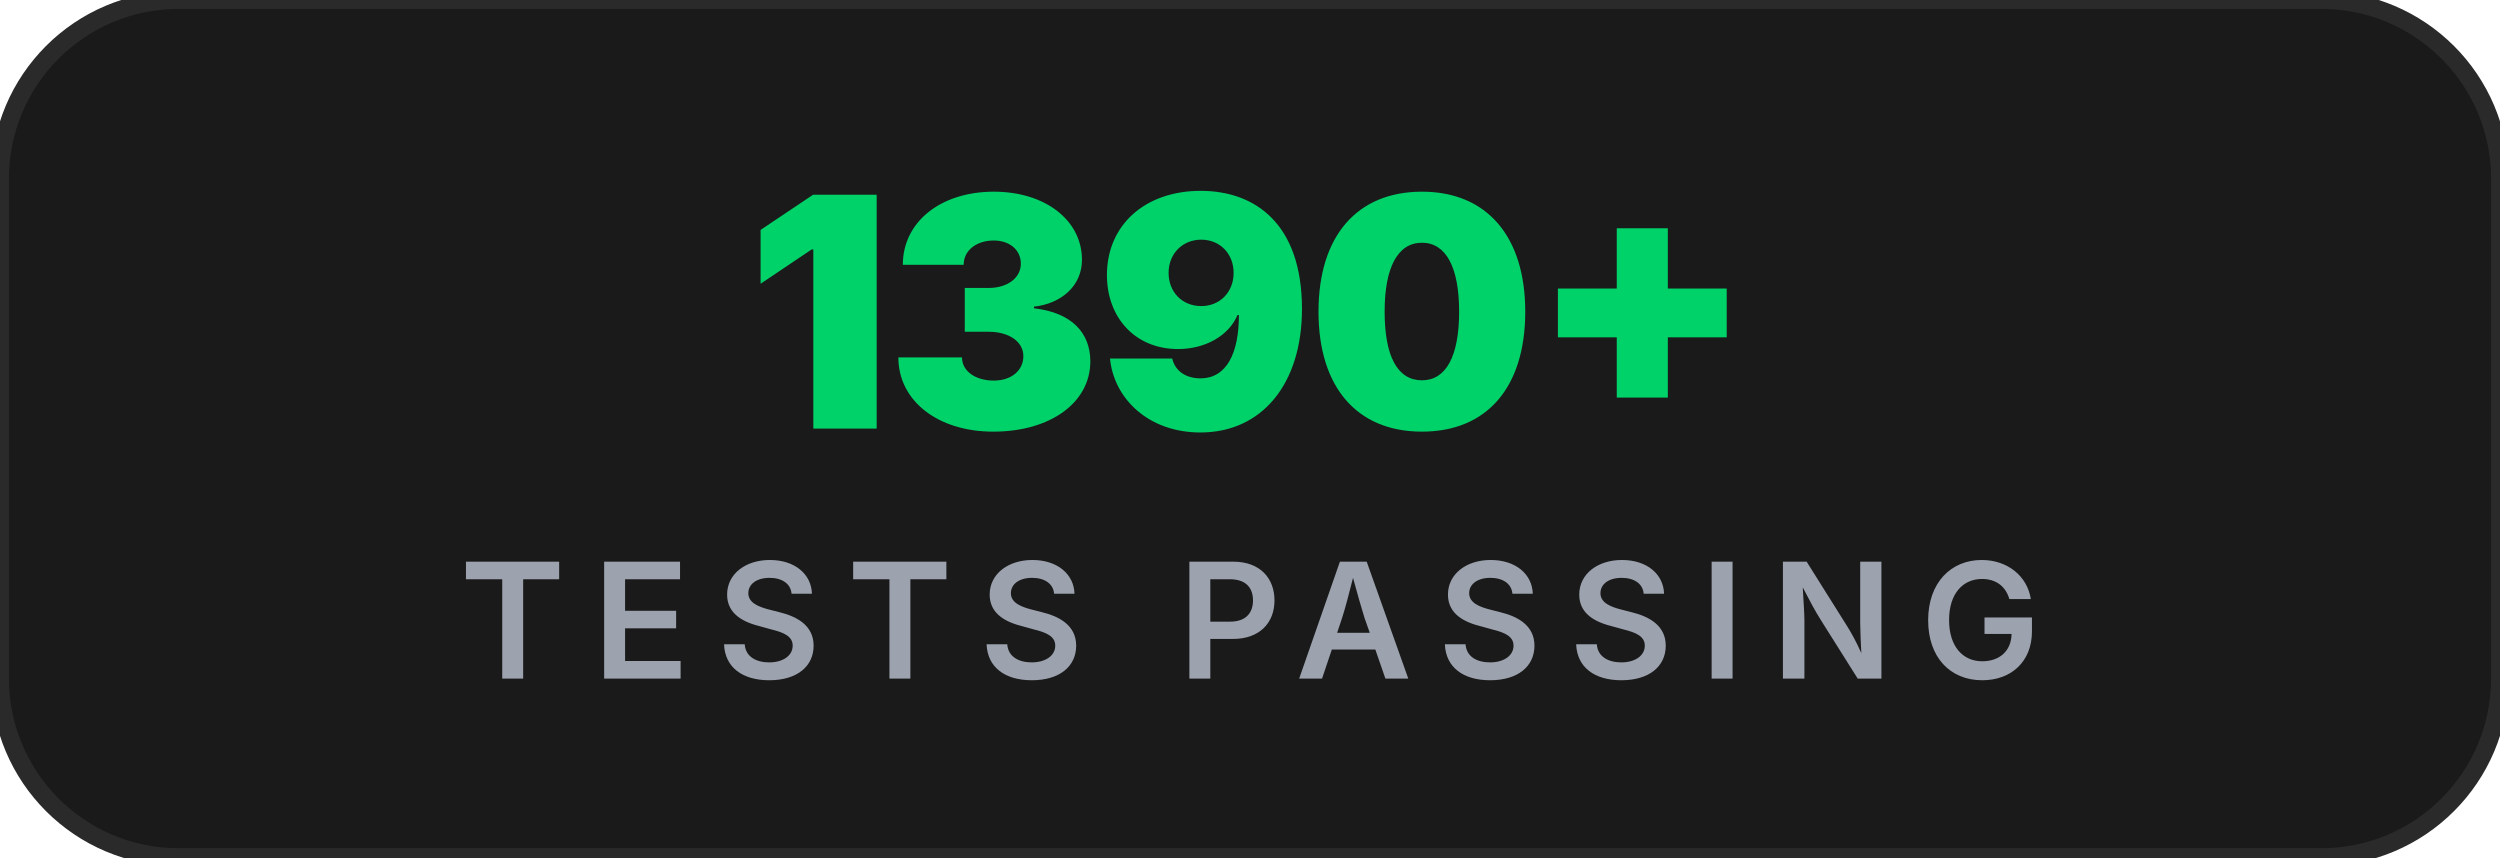
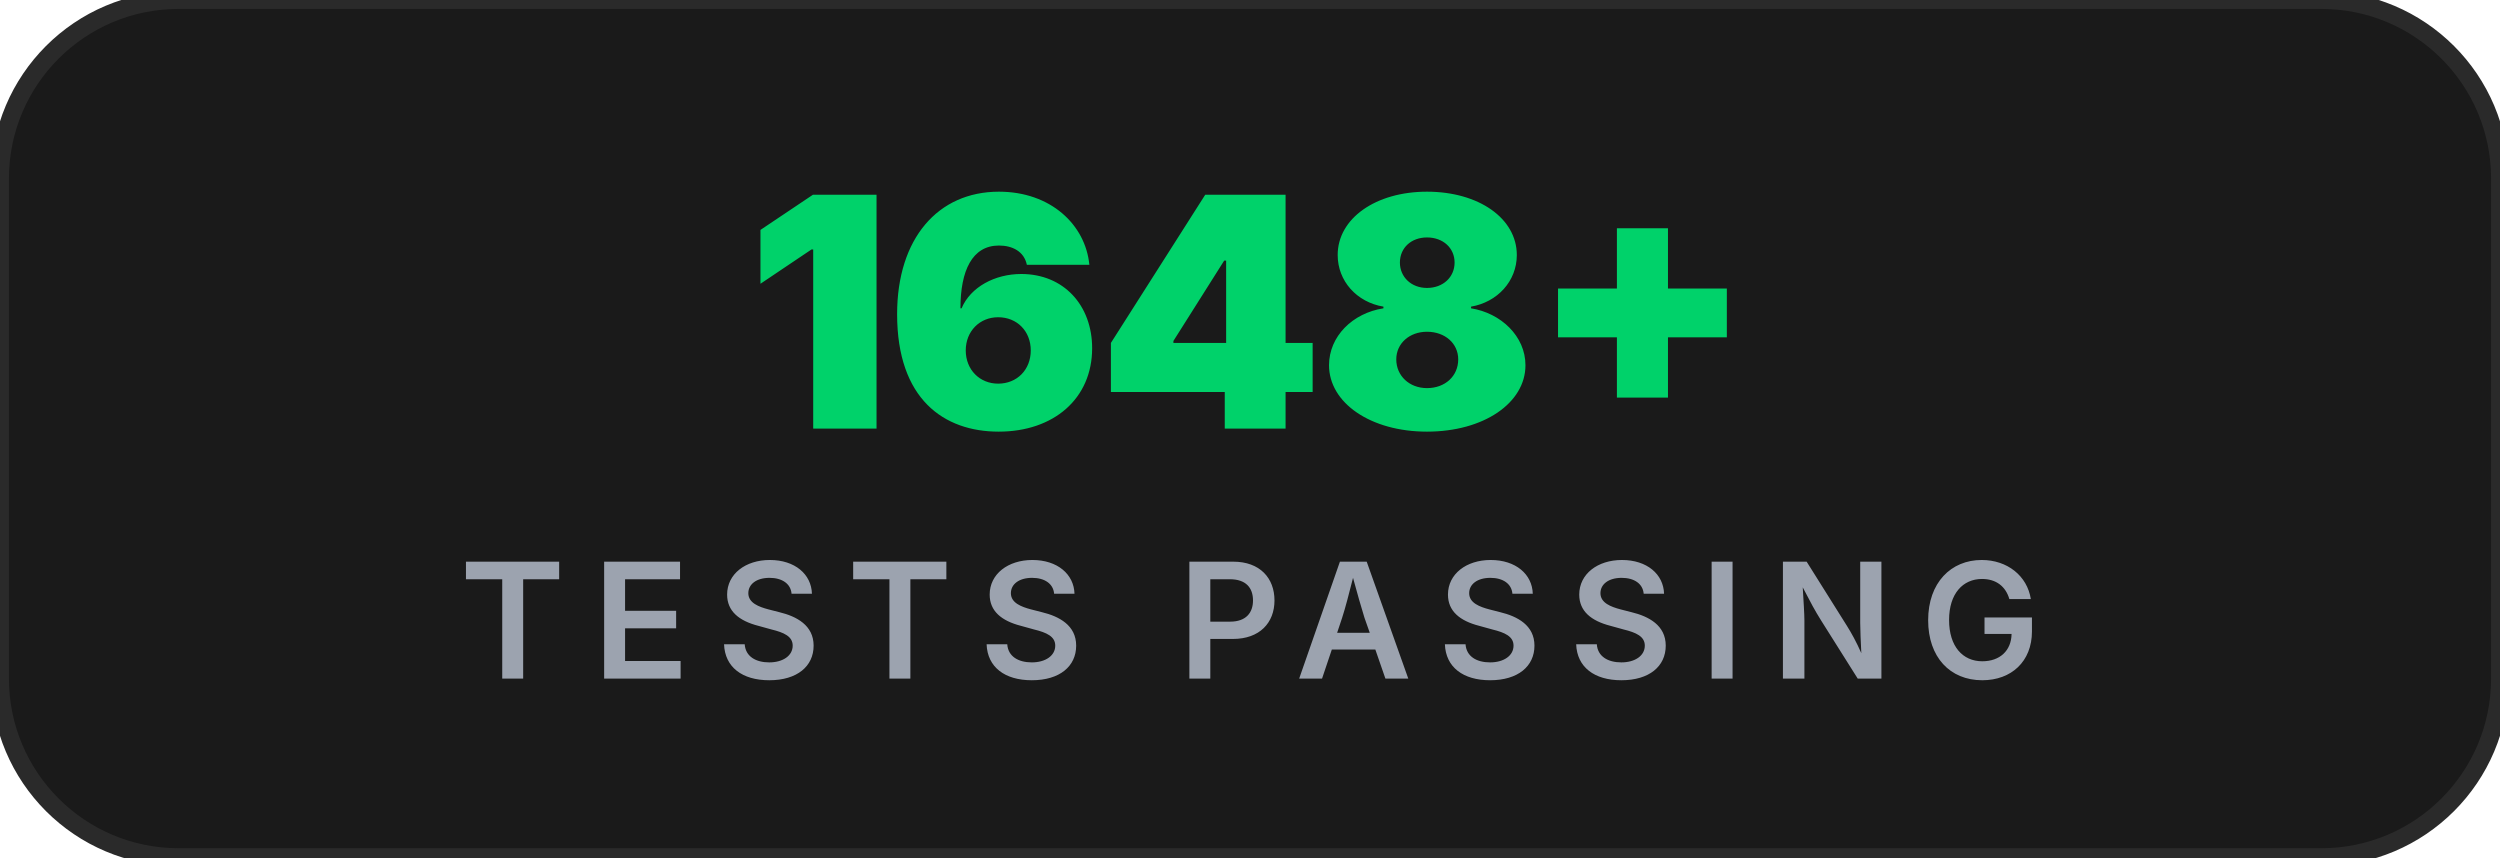
- <svg xmlns="http://www.w3.org/2000/svg" viewBox="0 0 140 48" fill="none" role="img" aria-label="TESTS PASSING: 1390+">
+ <svg xmlns="http://www.w3.org/2000/svg" viewBox="0 0 140 48" fill="none" role="img" aria-label="TESTS PASSING: 1648+">
  <rect x="0" y="0" width="140" height="48" rx="10" fill="#1A1A1A" stroke="#2A2A2A" stroke-width="1" />
-   <text x="70" y="24" fill="#00D26A" font-family="ui-sans-serif, -apple-system, &quot;Segoe UI&quot;, Inter, system-ui, sans-serif" font-size="18" font-weight="900" text-anchor="middle" letter-spacing="-0.3">1390+</text>
+   <text x="70" y="24" fill="#00D26A" font-family="ui-sans-serif, -apple-system, &quot;Segoe UI&quot;, Inter, system-ui, sans-serif" font-size="18" font-weight="900" text-anchor="middle" letter-spacing="-0.3">1648+</text>
  <text x="70" y="38" fill="#9CA3AF" font-family="ui-sans-serif, -apple-system, &quot;Segoe UI&quot;, Inter, system-ui, sans-serif" font-size="9" font-weight="600" text-anchor="middle" letter-spacing="1.5">TESTS PASSING</text>
</svg>
